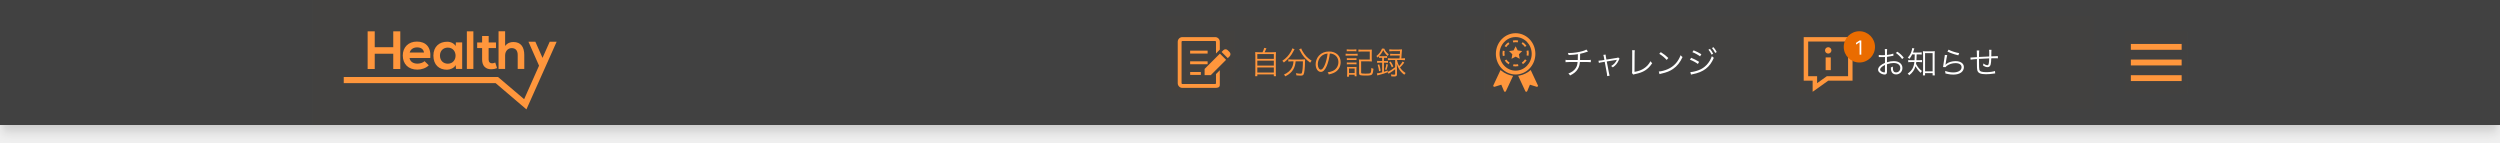
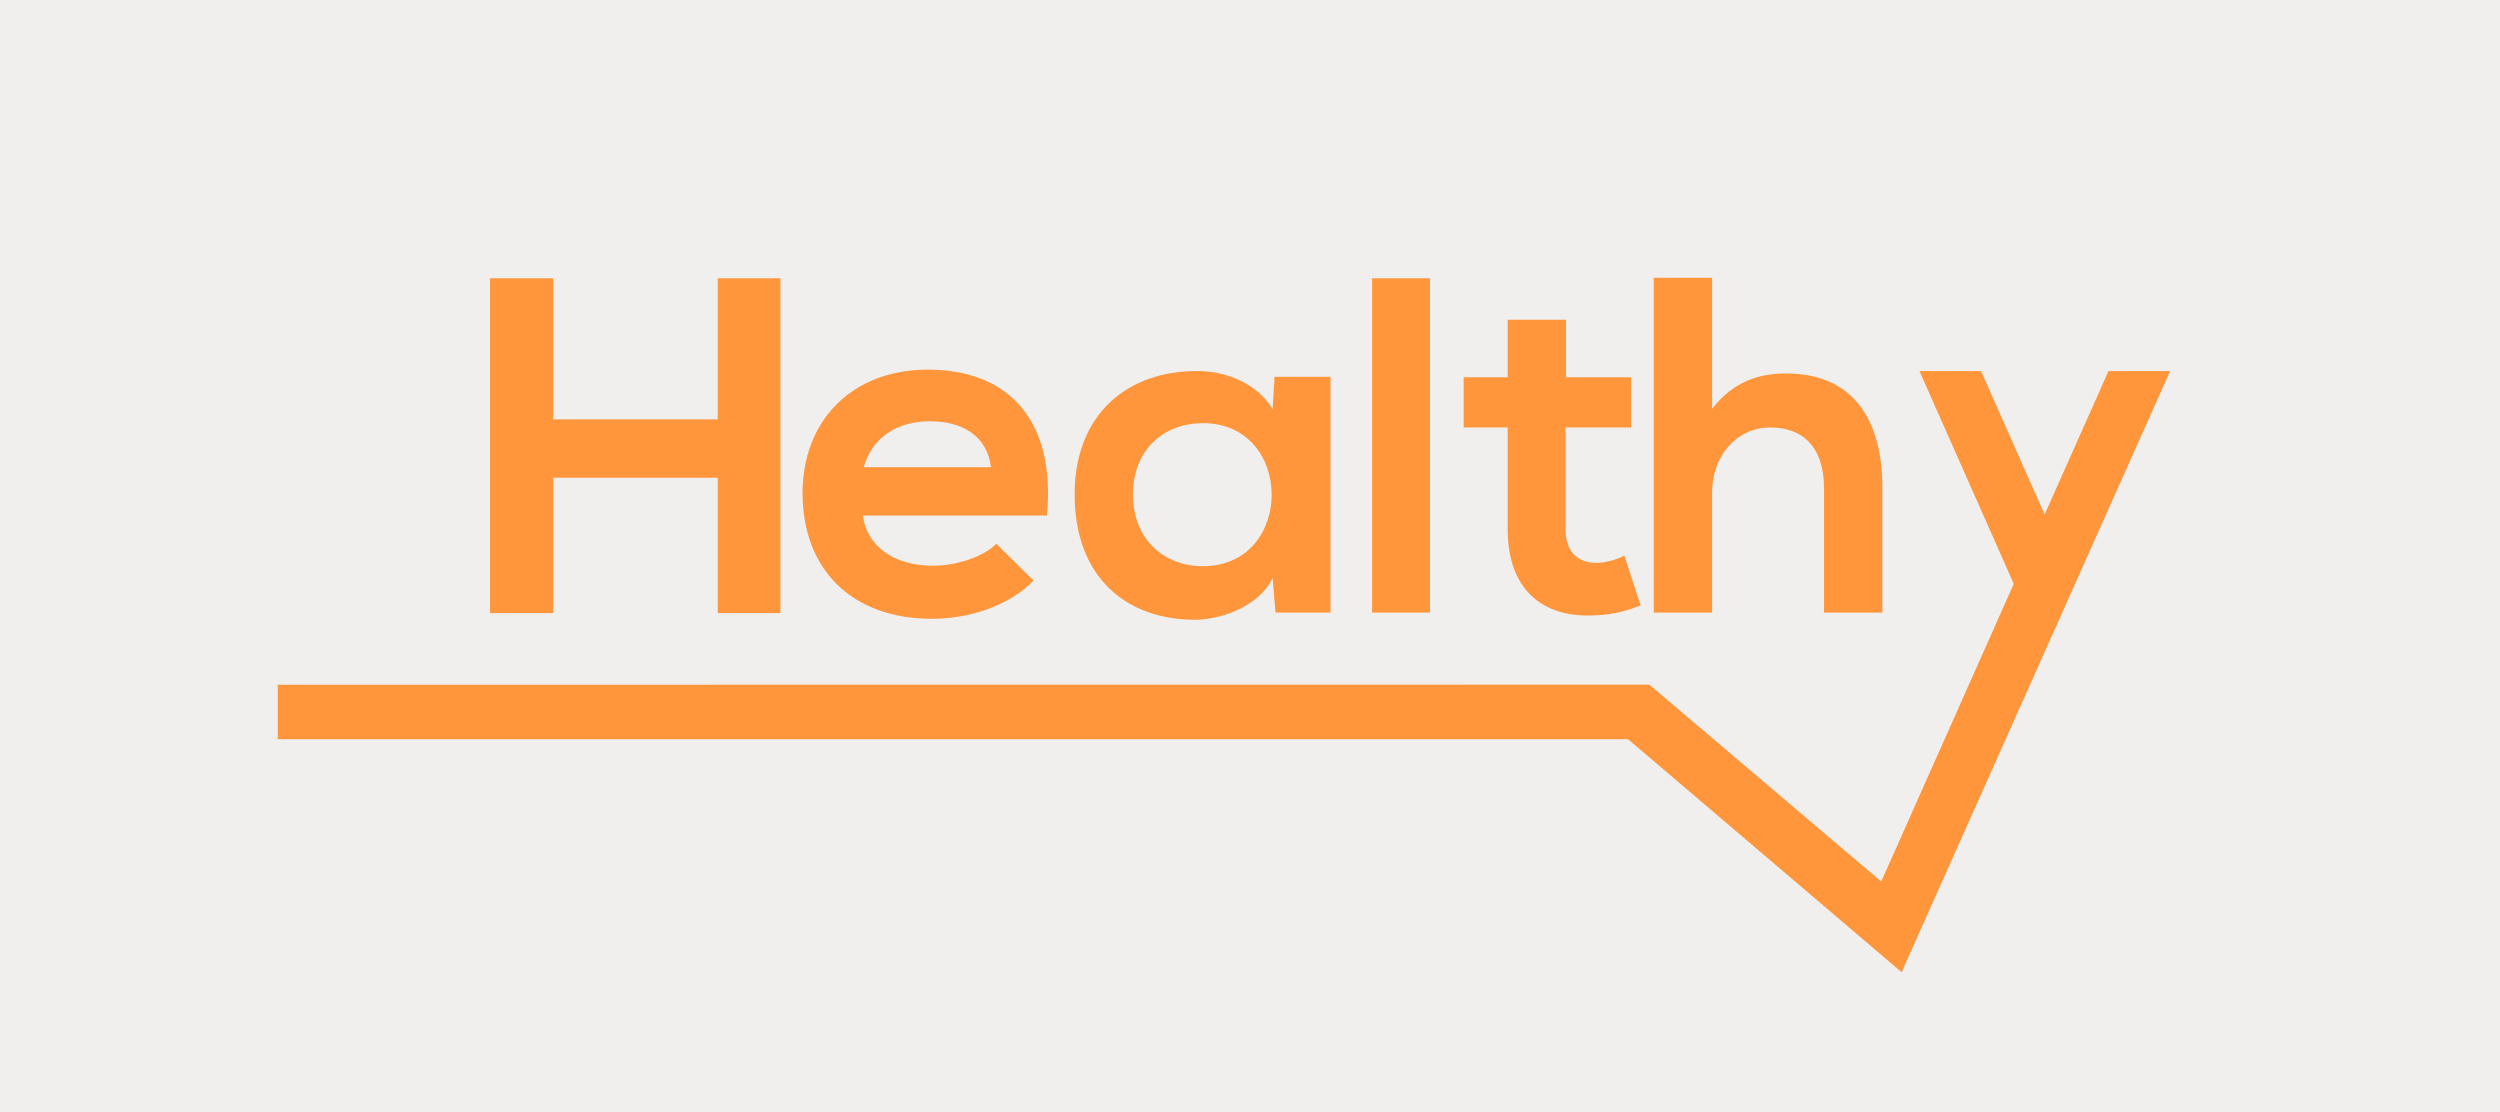
- <svg xmlns="http://www.w3.org/2000/svg" width="1280" height="73" viewBox="0 0 1280 73" fill="none">
-   <g filter="url(#filter0_d_0_357)">
-     <rect width="1280" height="64" fill="#414141" />
-   </g>
-   <rect opacity="0.01" x="160" width="144" height="64" fill="#FF963C" />
-   <g clip-path="url(#clip0_0_357)">
-     <path d="M191.865 27.517H201.342V35.313H204.951V16.028H201.342V24.155H191.865V16.028H188.228V35.313H191.865V27.517Z" fill="#FF963C" />
-     <path fill-rule="evenodd" clip-rule="evenodd" d="M213.693 35.644C215.759 35.644 218.101 34.927 219.534 33.44L217.385 31.318C216.613 32.117 214.988 32.586 213.748 32.586C211.379 32.586 209.919 31.373 209.698 29.693H220.305C220.829 24.1 217.991 21.29 213.445 21.29C209.037 21.29 206.227 24.265 206.227 28.398C206.227 32.751 209.01 35.644 213.693 35.644ZM213.555 24.265C215.484 24.265 216.861 25.147 217.082 26.91H209.753C210.249 25.147 211.737 24.265 213.555 24.265H213.555Z" fill="#FF963C" />
-     <path fill-rule="evenodd" clip-rule="evenodd" d="M228.896 35.698C230.411 35.671 232.532 34.899 233.304 33.301L233.469 35.285H236.637V21.703H233.414L233.304 23.576C232.532 22.226 230.797 21.372 228.979 21.372C225.011 21.345 221.898 23.797 221.898 28.48C221.898 33.246 224.874 35.726 228.896 35.698L228.896 35.698ZM229.281 24.375C234.571 24.375 234.571 32.612 229.281 32.612C227.05 32.612 225.259 31.07 225.259 28.48C225.259 25.89 227.05 24.375 229.281 24.375Z" fill="#FF963C" />
-     <rect x="239.032" y="16.028" width="3.334" height="19.258" fill="#FF963C" />
-     <path d="M258.618 28.342C258.618 26.304 259.996 24.623 261.979 24.623C263.77 24.623 265.065 25.67 265.065 28.149V35.285H268.426V28.122C268.426 24.127 266.718 21.51 262.861 21.51C261.318 21.51 259.83 21.978 258.618 23.549V16H255.257V35.285H258.618V28.342Z" fill="#FF963C" />
-     <path d="M246.842 30.491C246.842 33.88 248.77 35.56 251.718 35.45C252.737 35.422 253.536 35.257 254.501 34.871L253.564 32.006C253.068 32.254 252.462 32.42 251.938 32.42C250.891 32.42 250.175 31.786 250.175 30.491V24.623H253.95V21.73H250.203V18.418H246.842V21.73H244.307V24.623H246.842L246.842 30.491Z" fill="#FF963C" />
-     <path d="M281.449 21.372L277.771 29.635L274.108 21.372H270.56L275.993 33.629L268.36 50.775L255.001 39.434L176 39.441V42.578L253.775 42.579L269.533 56L285 21.372H281.449Z" fill="#FF963C" />
-   </g>
-   <rect opacity="0.01" x="1088" y="16" width="32" height="32" fill="#FF963C" />
-   <path d="M1091 24H1117" stroke="#FF963C" stroke-width="3" />
-   <path d="M1091 32H1117" stroke="#FF963C" stroke-width="3" />
-   <path d="M1091 40H1117" stroke="#FF963C" stroke-width="3" />
-   <g clip-path="url(#clip1_0_357)">
-     <rect opacity="0.01" x="592" y="8" width="160" height="48" fill="#FF963C" />
-     <rect opacity="0.01" x="600" y="16" width="32" height="32" fill="#FF963C" />
-     <path d="M629.549 26.665L628.557 25.674C627.956 25.072 626.981 25.073 626.379 25.674L625.452 26.602L628.621 29.771L629.549 28.844C630.15 28.242 630.15 27.267 629.549 26.665H629.549Z" fill="#FF963C" />
-     <path d="M616.76 35.287V38.456H619.929L627.757 30.628L624.588 27.459L616.76 35.287Z" fill="#FF963C" />
-     <rect x="609.347" y="25.934" width="8.952" height="1.492" fill="#FF963C" />
-     <rect x="609.347" y="31.398" width="8.952" height="1.492" fill="#FF963C" />
-     <rect x="609.366" y="36.863" width="5.47" height="1.492" fill="#FF963C" />
-     <path d="M622.586 42.599C622.586 42.826 622.403 43.012 622.177 43.013H605.367C605.141 43.012 604.96 42.826 604.958 42.599V21.403C604.96 21.174 605.141 20.988 605.367 20.987H622.177C622.403 20.988 622.586 21.174 622.586 21.403V27.39L624.544 25.402V21.403C624.543 20.076 623.486 19.001 622.177 19H605.367C604.059 19.001 603.001 20.076 603 21.403V42.599C603.001 43.925 604.059 44.999 605.367 45H622.177C623.486 44.999 624.543 44.775 624.544 43.448V35.949L622.586 37.936V42.599Z" fill="#FF963C" />
-     <path d="M644.544 26.752C643.68 26.752 643.2 26.736 642.656 26.672C642.72 27.232 642.736 27.712 642.736 28.656V37.152C642.736 38.064 642.704 38.56 642.64 39.024H643.744V38.08H652.192V39.024H653.312C653.232 38.576 653.216 38.144 653.216 37.168V28.656C653.216 27.664 653.232 27.2 653.296 26.672C652.736 26.736 652.256 26.752 651.36 26.752H647.504C647.824 26.16 648.08 25.584 648.416 24.72L647.264 24.512C647.056 25.36 646.832 25.952 646.4 26.752H644.544ZM643.744 27.696H652.208V30.144H643.744V27.696ZM643.744 31.072H652.208V33.6H643.744V31.072ZM643.744 34.528H652.208V37.136H643.744V34.528ZM662.272 31.408C662.16 32.816 661.936 33.696 661.408 34.704C660.64 36.16 659.424 37.216 657.376 38.208C657.712 38.528 657.872 38.736 658.08 39.104C660.032 38.096 661.28 37.008 662.112 35.616C662.848 34.368 663.216 33.168 663.36 31.408H667.088C667.088 34.176 666.896 36.352 666.56 37.328C666.448 37.632 666.272 37.728 665.76 37.728C665.184 37.728 664.384 37.632 663.504 37.456C663.664 37.92 663.712 38.16 663.76 38.592C664.768 38.688 665.328 38.72 665.856 38.72C666.784 38.72 667.168 38.56 667.44 38.08C667.856 37.328 668.16 34.624 668.16 31.52C668.176 30.8 668.176 30.672 668.224 30.384C667.76 30.448 667.28 30.464 666.544 30.464H661.28C660.624 30.464 660.08 30.432 659.616 30.368V31.504C660.112 31.44 660.656 31.408 661.264 31.408H662.272ZM661.616 24.768C661.536 25.248 661.328 25.744 660.928 26.448C659.856 28.368 658.48 29.84 656.544 31.136C656.912 31.44 657.12 31.68 657.328 32C659.584 30.336 661.136 28.48 662.368 26C662.608 25.504 662.672 25.376 662.816 25.184L661.616 24.768ZM665.168 25.216C665.248 25.344 665.344 25.52 665.424 25.664C666.928 28.608 668.288 30.224 670.816 32.096C671.056 31.68 671.264 31.408 671.568 31.12C669.376 29.68 668.016 28.24 666.848 26.144C666.512 25.536 666.368 25.216 666.24 24.8L665.168 25.216ZM680.864 27.392C681.664 27.424 682.128 27.536 682.72 27.792C684.336 28.512 685.264 29.984 685.264 31.808C685.264 33.776 684.192 35.488 682.432 36.288C681.68 36.64 680.928 36.848 679.76 37.04C680.064 37.424 680.16 37.584 680.32 38.112C681.424 37.872 682.032 37.68 682.752 37.376C685.072 36.384 686.416 34.336 686.416 31.856C686.416 30.32 685.872 28.928 684.864 27.952C683.824 26.928 682.256 26.368 680.464 26.368C678.32 26.368 676.576 27.088 675.296 28.496C674.224 29.696 673.616 31.28 673.616 32.912C673.616 35.152 674.752 36.816 676.272 36.816C677.424 36.816 678.368 35.856 679.296 33.744C680.016 32.064 680.624 29.616 680.864 27.392ZM679.712 27.408C679.504 29.456 678.912 31.824 678.256 33.328C677.568 34.896 676.928 35.648 676.256 35.648C675.392 35.648 674.72 34.464 674.72 32.928C674.72 30.944 675.712 29.136 677.328 28.16C678.064 27.712 678.752 27.488 679.712 27.408ZM689.52 26.272C689.904 26.224 690.224 26.208 690.736 26.208H693.248C693.76 26.208 694.112 26.224 694.464 26.272V25.264C694.064 25.328 693.824 25.344 693.248 25.344H690.736C690.16 25.344 689.904 25.328 689.52 25.264V26.272ZM688.96 28.528C689.344 28.48 689.68 28.464 690.24 28.464H693.936C694.512 28.464 694.784 28.48 695.104 28.528V27.488C694.768 27.552 694.48 27.568 693.824 27.568H690.24C689.632 27.568 689.328 27.552 688.96 27.488V28.528ZM689.584 30.768C689.92 30.72 690.208 30.704 690.736 30.704H693.392C693.904 30.704 694.144 30.72 694.528 30.768V29.776C694.224 29.824 693.936 29.84 693.392 29.84H690.736C690.176 29.84 689.92 29.824 689.584 29.776V30.768ZM689.584 32.96C689.92 32.912 690.224 32.896 690.736 32.896H693.392C693.904 32.896 694.096 32.912 694.528 32.96V31.968C694.208 32.016 693.952 32.032 693.392 32.032H690.736C690.176 32.032 689.92 32.016 689.584 31.968V32.96ZM690.704 39.264V38.256H693.584V39.056H694.576C694.528 38.672 694.496 38.24 694.496 37.792V35.488C694.496 34.896 694.512 34.592 694.544 34.24C694.256 34.288 694.08 34.288 693.392 34.288H690.96C690.464 34.288 690.096 34.272 689.68 34.224C689.744 34.64 689.76 35.008 689.76 35.552V37.712C689.76 38.368 689.728 38.8 689.664 39.264H690.704ZM690.688 35.104H693.584V37.424H690.688V35.104ZM696.896 31.408H700.832C701.504 31.408 701.904 31.424 702.4 31.472C702.352 31.04 702.336 30.624 702.336 29.984V26.944C702.336 26.064 702.352 25.792 702.384 25.376C701.92 25.424 701.536 25.44 700.864 25.44H696.992C696.432 25.44 695.968 25.408 695.52 25.344V26.464C695.952 26.4 696.336 26.384 696.992 26.384H701.328V30.496H697.312C696.656 30.496 696.224 30.48 695.76 30.432C695.824 30.88 695.84 31.216 695.84 31.968V37.344C695.84 38.064 696.016 38.336 696.512 38.496C696.992 38.624 697.76 38.688 699.136 38.688C701.36 38.688 702.144 38.544 702.528 38.032C702.864 37.6 703.056 36.784 703.232 35.232C702.912 35.152 702.512 34.96 702.16 34.752C702.08 36.272 701.92 37.088 701.68 37.344C701.376 37.632 700.848 37.712 699.184 37.712C698.272 37.712 697.584 37.68 697.312 37.616C696.976 37.536 696.896 37.44 696.896 37.12V31.408ZM714.32 37.84C714.32 38.16 714.192 38.24 713.648 38.24C713.232 38.24 712.72 38.192 712.144 38.096C712.256 38.432 712.32 38.688 712.352 39.104C713.024 39.152 713.504 39.168 713.84 39.168C714.912 39.168 715.248 38.88 715.248 37.968V35.552C715.248 34.656 715.216 34.048 715.152 32.592C715.552 33.952 715.808 34.544 716.352 35.424C717.104 36.624 717.84 37.408 719.008 38.272C719.216 37.904 719.424 37.632 719.696 37.392C718.416 36.576 717.6 35.776 716.8 34.56C717.504 33.904 718.128 33.2 718.992 32.048L718.16 31.488C717.632 32.4 717.136 33.056 716.368 33.808C715.808 32.768 715.568 32.08 715.264 30.784V30.736H717.856C718.528 30.736 718.928 30.752 719.344 30.816V29.792C718.912 29.856 718.48 29.888 717.84 29.888H717.488C717.6 28.512 717.648 27.776 717.696 26.944C717.776 25.632 717.776 25.632 717.84 25.28C717.392 25.328 716.976 25.344 716.288 25.344H712.832C712.128 25.344 711.744 25.328 711.312 25.264V26.272C711.728 26.208 712.144 26.192 712.832 26.192H716.8C716.768 26.96 716.752 27.12 716.736 27.6H713.136C712.464 27.6 712.144 27.584 711.76 27.52V28.496C712.192 28.432 712.496 28.416 713.136 28.416H716.672C716.624 29.088 716.624 29.12 716.544 29.888H712.048C711.44 29.888 711.008 29.856 710.592 29.792V30.816C710.976 30.752 711.376 30.736 712.048 30.736H714.32V34.4C713.024 35.424 711.584 36.352 710.512 36.816L710.48 36.08C709.6 36.432 709.28 36.544 708.576 36.768V32.096H709.248C709.872 32.096 710.256 32.112 710.656 32.176V31.168C710.24 31.232 709.872 31.248 709.248 31.248H708.576V29.584H709.12C709.584 29.584 709.84 29.6 710.192 29.648V28.704C709.872 28.752 709.584 28.768 709.12 28.768H707.152C706.72 28.768 706.368 28.752 706.096 28.704C707.056 27.728 707.616 26.896 708.208 25.664C708.88 26.96 709.344 27.6 710.464 28.656C710.656 28.304 710.784 28.128 711.04 27.824C709.952 26.976 709.344 26.208 708.72 24.88H707.584C707.04 26.384 706.08 27.648 704.704 28.688C705.024 28.992 705.056 29.04 705.28 29.472C705.664 29.136 705.808 29.008 706.08 28.736V29.648C706.448 29.6 706.736 29.584 707.12 29.584H707.664V31.248H706.576C705.904 31.248 705.488 31.232 705.072 31.168V32.176C705.52 32.112 705.92 32.096 706.56 32.096H707.664V37.024C706.416 37.36 705.648 37.52 704.976 37.552L705.184 38.624C705.456 38.528 705.632 38.48 706.144 38.352C708.016 37.872 708.96 37.568 710.528 36.96L710.944 37.76C711.152 37.632 711.152 37.632 711.424 37.456C712.72 36.624 712.72 36.624 713.008 36.416C713.456 36.096 713.776 35.856 714.32 35.424V37.84ZM706.912 36.192C706.688 34.816 706.512 34.064 706.16 32.944L705.376 33.2C705.76 34.448 705.904 35.104 706.08 36.48L706.912 36.192ZM709.856 35.808C710.208 34.832 710.4 34.144 710.624 33.072L709.824 32.768C709.696 33.856 709.52 34.544 709.136 35.552L709.856 35.808ZM711.264 31.872C711.904 32.832 712.208 33.44 712.608 34.496L713.392 34C712.992 33.088 712.72 32.592 712.032 31.504L711.264 31.872Z" fill="#FF963C" />
-   </g>
-   <g clip-path="url(#clip2_0_357)">
-     <rect opacity="0.01" x="752" y="8" width="160" height="48" fill="#FF963C" />
-     <rect opacity="0.01" x="760" y="16" width="32" height="32" fill="#FF963C" />
-     <g clip-path="url(#clip3_0_357)">
-       <path d="M771.252 30.468L770.44 31.022C770.959 31.784 771.622 32.427 772.381 32.923L772.919 32.099C772.267 31.673 771.698 31.12 771.252 30.468Z" fill="#FF963C" />
-       <path d="M774.786 21.715C775.198 21.629 775.606 21.588 776.01 21.588C776.381 21.588 776.747 21.622 777.103 21.689L777.285 20.723C776.868 20.645 776.442 20.604 776.01 20.604C775.54 20.604 775.062 20.652 774.586 20.751L774.567 20.756L774.77 21.718L774.786 21.715Z" fill="#FF963C" />
-       <path d="M772.818 22.467L772.262 21.656C771.502 22.176 770.86 22.839 770.364 23.598L771.188 24.136C771.613 23.484 772.166 22.913 772.818 22.467Z" fill="#FF963C" />
-       <path d="M770.274 27.243C770.274 26.871 770.309 26.504 770.376 26.145L769.41 25.964C769.331 26.382 769.29 26.809 769.29 27.243C769.29 27.714 769.338 28.191 769.438 28.669L769.441 28.68L770.403 28.479L770.401 28.469C770.315 28.057 770.274 27.647 770.274 27.243V27.243Z" fill="#FF963C" />
-       <path d="M777.214 32.891C776.802 32.977 776.394 33.018 775.99 33.018C775.616 33.018 775.246 32.983 774.886 32.915L774.704 33.881C775.123 33.96 775.554 34.001 775.99 34.001C776.46 34.001 776.937 33.953 777.414 33.854L777.42 33.853L777.22 32.89L777.214 32.891Z" fill="#FF963C" />
-       <path d="M782.561 25.837L782.557 25.813L781.594 26.017L781.599 26.038C781.685 26.449 781.726 26.858 781.726 27.262C781.726 27.639 781.689 28.009 781.621 28.371L782.587 28.554C782.667 28.133 782.708 27.701 782.708 27.262C782.708 26.792 782.662 26.314 782.561 25.837V25.837Z" fill="#FF963C" />
-       <path d="M779.173 32.041L779.727 32.854C780.489 32.335 781.133 31.672 781.629 30.914L780.807 30.375C780.379 31.027 779.826 31.596 779.173 32.041L779.173 32.041Z" fill="#FF963C" />
-       <path d="M780.742 24.025L781.553 23.469C781.032 22.709 780.368 22.066 779.609 21.572L779.072 22.396C779.725 22.821 780.295 23.373 780.742 24.025Z" fill="#FF963C" />
-       <path d="M779.372 26.14L777.042 25.802L776 23.69L774.958 25.802L772.627 26.14L774.313 27.784L773.915 30.104L776 29.009L778.084 30.104L777.686 27.784L779.372 26.14Z" fill="#FF963C" />
-       <path fill-rule="evenodd" clip-rule="evenodd" d="M786.113 27.573C786.113 24.656 784.979 22.006 783.152 20.095C782.162 19.061 780.966 18.239 779.634 17.704C778.505 17.248 777.28 17 776.001 17C774.712 17 773.475 17.253 772.339 17.716C771.017 18.252 769.832 19.068 768.849 20.095C767.022 22.006 765.888 24.656 765.888 27.573C765.888 30.488 767.022 33.136 768.849 35.046C770.676 36.959 773.211 38.144 776.001 38.144C778.79 38.144 781.325 36.959 783.152 35.046C784.979 33.136 786.113 30.488 786.113 27.573ZM776.001 36.177C773.725 36.177 771.673 35.217 770.18 33.657C768.689 32.096 767.769 29.952 767.769 27.573C767.769 25.193 768.689 23.046 770.18 21.488C771.153 20.472 772.362 19.709 773.719 19.301C774.442 19.086 775.208 18.968 776.001 18.968C776.781 18.968 777.536 19.08 778.251 19.294C779.619 19.698 780.841 20.465 781.821 21.488C783.312 23.046 784.232 25.193 784.232 27.573C784.232 29.952 783.312 32.096 781.821 33.657C780.327 35.217 778.277 36.177 776.001 36.177H776.001Z" fill="#FF963C" />
-       <path d="M768.737 36.242C768.584 36.118 768.43 35.996 768.282 35.864L768.281 35.867L768.269 35.858L764.605 43.705L764.5 43.986L764.639 44.206C764.739 44.359 764.901 44.45 765.083 44.45H765.168L768.67 43.361L770.055 46.675C770.141 46.871 770.327 47 770.543 47C770.747 47 770.933 46.88 771.019 46.694L773.853 40.626L774.69 38.843L774.687 38.842L774.693 38.828C772.461 38.51 770.422 37.587 768.737 36.242L768.737 36.242Z" fill="#FF963C" />
-       <path d="M784.554 37.638L783.731 35.869L783.728 35.871L783.722 35.858C782.074 37.309 780.033 38.325 777.79 38.736C777.632 38.764 777.476 38.796 777.316 38.817L777.317 38.82L777.303 38.824L780.976 46.694C781.062 46.881 781.248 47 781.453 47C781.668 47 781.854 46.871 781.94 46.675L783.325 43.361L786.76 44.426L786.841 44.45H786.913C787.094 44.45 787.256 44.359 787.356 44.206L787.5 43.939L784.554 37.638Z" fill="#FF963C" />
-     </g>
-     <path d="M812.224 25.36C811.712 25.68 811.296 25.856 810.4 26.128C808.352 26.736 805.728 27.136 803.68 27.136C803.44 27.136 803.2 27.136 802.752 27.104C802.992 27.616 803.04 27.76 803.136 28.176C805.488 28.08 806.864 27.936 807.872 27.728C807.872 29.136 807.856 30.032 807.824 30.736H803.232C802.32 30.736 802.08 30.72 801.552 30.624V31.84C802.128 31.776 802.416 31.76 803.232 31.76H807.728C807.616 33.136 807.344 34.016 806.752 34.896C805.968 36.08 804.752 36.976 803.008 37.648C803.44 38 803.584 38.16 803.872 38.64C805.824 37.696 807.024 36.688 807.856 35.296C808.464 34.288 808.768 33.264 808.896 31.76H812.816C813.632 31.76 813.92 31.776 814.496 31.84V30.624C813.968 30.72 813.728 30.736 812.816 30.736H808.976C808.992 30.112 809.008 29.072 809.024 27.536C810.288 27.28 811.376 26.96 812.544 26.544C812.848 26.432 812.848 26.432 813.04 26.384L812.224 25.36ZM821.44 30.688L819.904 30.944C819.232 31.056 818.928 31.088 818.416 31.088L818.64 32.224C819.056 32.08 819.36 32 820.032 31.904L821.616 31.632L822.736 37.696C822.848 38.256 822.88 38.592 822.88 38.976L824.112 38.752C823.968 38.368 823.968 38.368 823.808 37.488L822.656 31.472L827.424 30.688C827.664 30.64 827.664 30.64 827.84 30.592C827.808 30.656 827.792 30.688 827.776 30.736C827.088 32.144 826.288 32.992 824.88 33.808C825.296 34.048 825.44 34.16 825.744 34.496C827.2 33.504 828.16 32.352 828.848 30.736C829.008 30.352 829.072 30.24 829.216 30.032L828.544 29.44C828.352 29.536 828.208 29.568 827.856 29.632L822.48 30.512L822.224 29.136C822.064 28.304 822.048 28.256 822.048 27.936L820.88 28.112C821.024 28.448 821.024 28.48 821.184 29.28L821.44 30.688ZM835.648 25.712C835.68 26.064 835.696 26.256 835.696 26.576V27.168L835.664 36.336C835.664 36.928 835.632 37.104 835.552 37.376L836.192 38.176C836.416 38.08 836.496 38.064 837.12 37.936C841.392 37.104 843.744 35.616 845.936 32.352C845.552 32.032 845.456 31.904 845.056 31.344C844.128 33.04 843.056 34.192 841.456 35.184C840.176 35.984 838.72 36.48 836.88 36.784L836.928 27.136C836.928 26.464 836.96 26.048 837.008 25.712H835.648ZM849.543 27.552C850.935 28.4 852.199 29.44 853.351 30.688L854.183 29.696C853.031 28.56 852.039 27.776 850.327 26.688L849.543 27.552ZM849.655 37.952C850.055 37.824 850.183 37.792 850.615 37.696C853.287 37.088 854.935 36.432 856.583 35.312C858.695 33.856 860.183 31.984 861.463 29.2C861.015 28.896 860.855 28.752 860.487 28.256C859.191 31.648 857.047 34 853.959 35.376C852.471 36.064 850.551 36.56 849.303 36.608L849.655 37.952ZM866.503 26.72C867.415 26.992 869.543 28.144 870.439 28.848L871.095 27.776C869.847 26.992 868.583 26.352 867.127 25.76L866.503 26.72ZM865.239 30.56C866.535 31.024 868.375 32.016 869.319 32.752L869.943 31.664C868.679 30.864 867.271 30.144 865.879 29.584L865.239 30.56ZM865.783 38.208C866.023 38.128 866.055 38.128 866.407 38.048C872.167 36.96 875.463 34.448 877.479 29.6C877.063 29.312 876.871 29.152 876.487 28.736C875.335 32.128 872.855 34.768 869.767 35.904C868.263 36.48 866.471 36.896 865.559 36.896C865.527 36.896 865.495 36.896 865.463 36.896L865.783 38.208ZM874.711 25.44C875.175 25.952 875.943 27.136 876.343 27.984L877.143 27.504C876.663 26.56 876.215 25.888 875.511 25.024L874.711 25.44ZM876.519 24.592C877.143 25.312 877.815 26.352 878.167 27.104L878.967 26.64C878.439 25.632 878.039 25.04 877.303 24.16L876.519 24.592Z" fill="white" />
-   </g>
-   <g clip-path="url(#clip4_0_357)">
-     <rect opacity="0.01" x="912" y="8" width="160" height="48" fill="#FF963C" />
-     <rect opacity="0.01" x="920" y="16" width="32" height="32" fill="#FF963C" />
-     <path fill-rule="evenodd" clip-rule="evenodd" d="M948.5 41.297H936.072L928.072 47V41.297H923.5V19H948.5V41.297H948.5ZM946.214 21.272H925.786V39.026H930.358V42.575L935.337 39.026H946.214V21.272ZM937.363 29.391V35.925H934.734V29.391H937.363ZM936.048 27.431C936.955 27.431 937.691 26.7 937.691 25.798C937.691 24.896 936.955 24.164 936.048 24.164C935.141 24.164 934.404 24.896 934.404 25.798C934.404 26.7 935.141 27.431 936.048 27.431Z" fill="#FF963C" />
-     <path d="M969.392 27.456C968.512 27.76 967.504 27.968 966.128 28.144V26.608C966.128 25.872 966.144 25.568 966.208 25.12H965.024C965.088 25.6 965.104 26 965.104 26.64V28.224C964.624 28.256 964 28.272 963.568 28.272C962.848 28.272 962.4 28.24 961.936 28.16V29.216C962.064 29.216 962.16 29.216 962.224 29.216C962.272 29.216 962.4 29.216 962.592 29.216C962.768 29.232 963.2 29.232 963.44 29.232C963.904 29.232 964.176 29.232 964.464 29.216C964.96 29.184 964.96 29.184 965.104 29.168V32.192C964.096 32.624 963.44 33.008 962.848 33.504C961.984 34.24 961.584 34.928 961.584 35.632C961.584 36.208 961.824 36.704 962.32 37.136C963.024 37.76 964.064 38.16 964.96 38.16C965.744 38.16 966.128 37.744 966.128 36.88V32.88C967.472 32.448 968.496 32.256 969.52 32.256C971.616 32.256 972.944 33.232 972.944 34.8C972.944 36.112 972.048 37.056 970.8 37.056C969.632 37.056 969.152 36.368 969.152 34.704C969.152 34.512 969.152 34.368 969.184 34.08C968.784 34.304 968.624 34.368 968.128 34.496C968.112 35.296 968.176 35.776 968.32 36.304C968.624 37.456 969.52 38.112 970.784 38.112C972.624 38.112 974.048 36.672 974.048 34.8C974.048 33.616 973.456 32.592 972.4 31.968C971.664 31.52 970.704 31.296 969.568 31.296C968.496 31.296 967.52 31.456 966.128 31.872V29.104C966.88 29.024 967.648 28.896 968.96 28.624C969.184 28.576 969.248 28.56 969.44 28.528L969.392 27.456ZM965.104 36.288C965.104 36.976 965.056 37.072 964.736 37.072C964.32 37.072 963.744 36.88 963.312 36.608C962.848 36.304 962.624 35.984 962.624 35.648C962.624 34.88 963.52 34.016 965.104 33.248V36.288ZM974.72 29.52C973.76 28.288 972.96 27.52 971.488 26.48L970.656 27.104C971.904 27.952 973.04 29.056 973.888 30.24L974.72 29.52ZM980.352 27.84C980.336 29.616 980.32 29.952 980.256 30.832H978.736C977.888 30.832 977.488 30.816 977.008 30.736V31.856C977.504 31.776 977.92 31.76 978.704 31.76H980.16C979.84 34.544 978.912 36.144 976.72 37.696C977.088 37.968 977.264 38.144 977.52 38.528C979.28 37.12 980.144 35.872 980.72 33.92C981.696 35.552 982.208 36.192 983.408 37.312C983.616 36.88 983.76 36.656 984.048 36.352C982.64 35.28 981.92 34.416 981.008 32.704C981.072 32.32 981.088 32.128 981.136 31.76H982.576C983.2 31.76 983.696 31.792 984.096 31.856V30.736C983.712 30.8 983.232 30.832 982.576 30.832H981.216C981.296 29.76 981.296 29.568 981.328 27.84H982.352C982.896 27.84 983.424 27.872 983.92 27.92V26.816C983.552 26.88 983.136 26.912 982.352 26.912H979.456C979.648 26.432 979.744 26.128 979.872 25.648C980.016 25.168 980.048 25.04 980.144 24.784L979.056 24.608C979.056 24.848 979.008 25.072 978.912 25.488C978.496 27.168 977.904 28.288 976.784 29.488C977.184 29.728 977.328 29.856 977.568 30.192C978.32 29.232 978.592 28.784 979.056 27.84H980.352ZM985.632 37.456H989.504V38.592H990.624C990.56 38.128 990.528 37.408 990.528 36.656V27.888C990.528 27.136 990.544 26.688 990.608 26.208C990.16 26.272 989.84 26.288 989.168 26.288H985.968C985.28 26.288 984.976 26.272 984.528 26.208C984.592 26.752 984.624 27.28 984.624 27.888V36.768C984.624 37.472 984.592 38.144 984.528 38.592H985.632V37.456ZM985.632 27.216H989.504V36.528H985.632V27.216ZM997.088 26.4C998.512 27.056 998.512 27.056 999.536 27.408C1000.61 27.792 1000.61 27.792 1002.66 28.32L1003.1 27.2C1001.36 26.928 998.928 26.128 997.68 25.424L997.088 26.4ZM995.76 28.128C995.744 28.416 995.728 28.544 995.648 28.976C995.424 30.32 995.136 32.176 994.976 33.392C994.912 33.904 994.896 34.048 994.848 34.336L996.096 34.368C996.368 34.016 996.48 33.904 996.736 33.712C997.936 32.832 999.584 32.32 1001.22 32.32C1003.17 32.32 1004.32 33.088 1004.32 34.4C1004.32 36.032 1002.64 37.088 1000 37.088C998.656 37.088 997.136 36.784 995.92 36.288C996.016 36.704 996.032 36.912 996.032 37.28C996.032 37.344 996.032 37.44 996.016 37.584C996.992 37.824 996.992 37.824 997.296 37.904C998.176 38.096 999.136 38.192 1000.1 38.192C1001.79 38.192 1003.06 37.856 1004.08 37.136C1004.98 36.496 1005.52 35.456 1005.52 34.384C1005.52 32.512 1003.84 31.296 1001.23 31.296C999.472 31.296 997.712 31.824 996.608 32.672C996.432 32.816 996.32 32.928 996.112 33.152L996.08 33.136C996.112 32.992 996.128 32.96 996.144 32.768C996.192 32.4 996.224 32.288 996.608 29.968C996.752 29.088 996.832 28.704 996.976 28.208L995.76 28.128ZM1012.1 25.824C1012.16 26.256 1012.18 26.72 1012.18 28.208C1012.18 28.608 1012.18 28.752 1012.18 29.248C1010.5 29.392 1009.5 29.456 1009.22 29.456C1009.15 29.456 1009.02 29.456 1008.86 29.44L1008.96 30.56C1009.7 30.432 1010.59 30.336 1012.18 30.224C1012.18 30.784 1012.18 32.128 1012.18 32.224C1012.18 34.512 1012.22 35.44 1012.38 36.016C1012.8 37.456 1014.02 38 1016.86 38C1018.1 38 1019.42 37.888 1020.91 37.664C1021.3 37.616 1021.33 37.6 1021.55 37.584L1021.42 36.352C1020.4 36.72 1018.72 36.944 1016.98 36.944C1015.95 36.944 1014.98 36.848 1014.48 36.672C1013.86 36.48 1013.55 36.176 1013.41 35.632C1013.3 35.168 1013.25 34.064 1013.25 31.6C1013.25 31.392 1013.25 31.104 1013.25 30.832C1013.25 30.608 1013.25 30.448 1013.25 30.384C1013.25 30.32 1013.25 30.256 1013.25 30.16C1015.38 30.016 1016.53 29.952 1018.46 29.888C1018.43 31.12 1018.4 31.648 1018.27 32.352C1018.13 33.136 1017.94 33.392 1017.49 33.392C1017.02 33.392 1016.27 33.088 1015.39 32.512C1015.41 32.832 1015.42 32.992 1015.42 33.168C1015.42 33.328 1015.41 33.408 1015.39 33.648C1016.35 34.176 1016.99 34.384 1017.62 34.384C1018.45 34.384 1018.98 33.92 1019.23 32.976C1019.39 32.336 1019.5 31.216 1019.52 29.856C1020.03 29.856 1020.38 29.84 1020.64 29.84C1021.17 29.824 1021.58 29.824 1021.73 29.824C1022.4 29.824 1022.5 29.824 1022.93 29.856L1022.9 28.72C1022.37 28.784 1021.12 28.832 1019.55 28.864V28.432L1019.57 27.392V26.72C1019.57 26.208 1019.58 25.808 1019.63 25.488H1018.4C1018.48 25.984 1018.5 26.464 1018.5 27.92C1018.5 28.112 1018.5 28.288 1018.48 28.464C1018.48 28.576 1018.48 28.656 1018.48 28.704C1018.48 28.752 1018.48 28.816 1018.48 28.912C1016.48 28.992 1015.84 29.024 1013.25 29.168C1013.3 26.336 1013.3 26.336 1013.39 25.824H1012.1Z" fill="white" />
-     <circle cx="952" cy="24" r="8" fill="#EA6C00" />
-     <g clip-path="url(#clip5_0_357)">
-       <path d="M952.985 20.727V28H952.105V21.651H952.062L950.287 22.829V21.935L952.105 20.727H952.985Z" fill="white" />
-     </g>
+ <svg xmlns="http://www.w3.org/2000/svg" width="144" height="64" viewBox="0 0 144 64" fill="none">
+   <rect opacity="0.01" width="144" height="64" fill="#FF963C" />
+   <g clip-path="url(#clip0_26225_736)">
+     <path d="M31.865 27.517H41.342V35.313H44.951V16.028H41.342V24.155H31.865V16.028H28.228V35.313H31.865V27.517Z" fill="#FF963C" />
+     <path fill-rule="evenodd" clip-rule="evenodd" d="M53.693 35.644C55.759 35.644 58.101 34.927 59.534 33.44L57.385 31.318C56.613 32.117 54.988 32.586 53.748 32.586C51.379 32.586 49.919 31.373 49.698 29.693H60.305C60.829 24.1 57.991 21.29 53.445 21.29C49.037 21.29 46.227 24.265 46.227 28.398C46.227 32.751 49.01 35.644 53.693 35.644ZM53.555 24.265C55.484 24.265 56.861 25.147 57.082 26.91H49.754C50.249 25.147 51.737 24.265 53.555 24.265H53.555Z" fill="#FF963C" />
+     <path fill-rule="evenodd" clip-rule="evenodd" d="M68.896 35.698C70.411 35.671 72.532 34.899 73.304 33.301L73.469 35.285H76.637V21.703H73.414L73.304 23.576C72.532 22.226 70.797 21.372 68.979 21.372C65.011 21.345 61.898 23.797 61.898 28.48C61.898 33.246 64.874 35.726 68.896 35.698L68.896 35.698ZM69.281 24.375C74.571 24.375 74.571 32.612 69.281 32.612C67.05 32.612 65.259 31.07 65.259 28.48C65.259 25.89 67.05 24.375 69.281 24.375Z" fill="#FF963C" />
+     <rect x="79.032" y="16.028" width="3.334" height="19.258" fill="#FF963C" />
+     <path d="M98.618 28.342C98.618 26.304 99.996 24.623 101.979 24.623C103.77 24.623 105.065 25.67 105.065 28.149V35.285H108.426V28.122C108.426 24.127 106.718 21.51 102.861 21.51C101.318 21.51 99.83 21.978 98.618 23.549V16H95.257V35.285H98.618V28.342Z" fill="#FF963C" />
+     <path d="M86.842 30.491C86.842 33.88 88.77 35.56 91.718 35.45C92.737 35.422 93.536 35.257 94.501 34.871L93.564 32.006C93.068 32.254 92.462 32.42 91.938 32.42C90.891 32.42 90.175 31.786 90.175 30.491V24.623H93.95V21.73H90.203V18.418H86.842V21.73H84.307V24.623H86.842L86.842 30.491Z" fill="#FF963C" />
+     <path d="M121.449 21.372L117.771 29.635L114.108 21.372H110.56L115.993 33.629L108.36 50.775L95.001 39.434L16 39.441V42.578L93.775 42.579L109.533 56L125 21.372H121.449Z" fill="#FF963C" />
  </g>
  <defs>
-     <filter id="filter0_d_0_357" x="-6" y="-3" width="1292" height="76" filterUnits="userSpaceOnUse" color-interpolation-filters="sRGB">
-       <feFlood flood-opacity="0" result="BackgroundImageFix" />
-       <feColorMatrix in="SourceAlpha" type="matrix" values="0 0 0 0 0 0 0 0 0 0 0 0 0 0 0 0 0 0 127 0" result="hardAlpha" />
-       <feOffset dy="3" />
-       <feGaussianBlur stdDeviation="3" />
-       <feColorMatrix type="matrix" values="0 0 0 0 0 0 0 0 0 0 0 0 0 0 0 0 0 0 0.161 0" />
-       <feBlend mode="normal" in2="BackgroundImageFix" result="effect1_dropShadow_0_357" />
-       <feBlend mode="normal" in="SourceGraphic" in2="effect1_dropShadow_0_357" result="shape" />
-     </filter>
-     <clipPath id="clip0_0_357">
-       <rect width="109" height="40" fill="white" transform="translate(176 16)" />
-     </clipPath>
-     <clipPath id="clip1_0_357">
-       <rect width="160" height="48" fill="white" transform="translate(592 8)" />
-     </clipPath>
-     <clipPath id="clip2_0_357">
-       <rect width="160" height="48" fill="white" transform="translate(752 8)" />
-     </clipPath>
-     <clipPath id="clip3_0_357">
-       <rect width="23" height="30" fill="white" transform="translate(764.5 17)" />
-     </clipPath>
-     <clipPath id="clip4_0_357">
-       <rect width="160" height="48" fill="white" transform="translate(912 8)" />
-     </clipPath>
-     <clipPath id="clip5_0_357">
-       <rect width="16" height="14.5" fill="white" transform="translate(944 18)" />
+     <clipPath id="clip0_26225_736">
+       <rect width="109" height="40" fill="white" transform="translate(16 16)" />
    </clipPath>
  </defs>
</svg>
